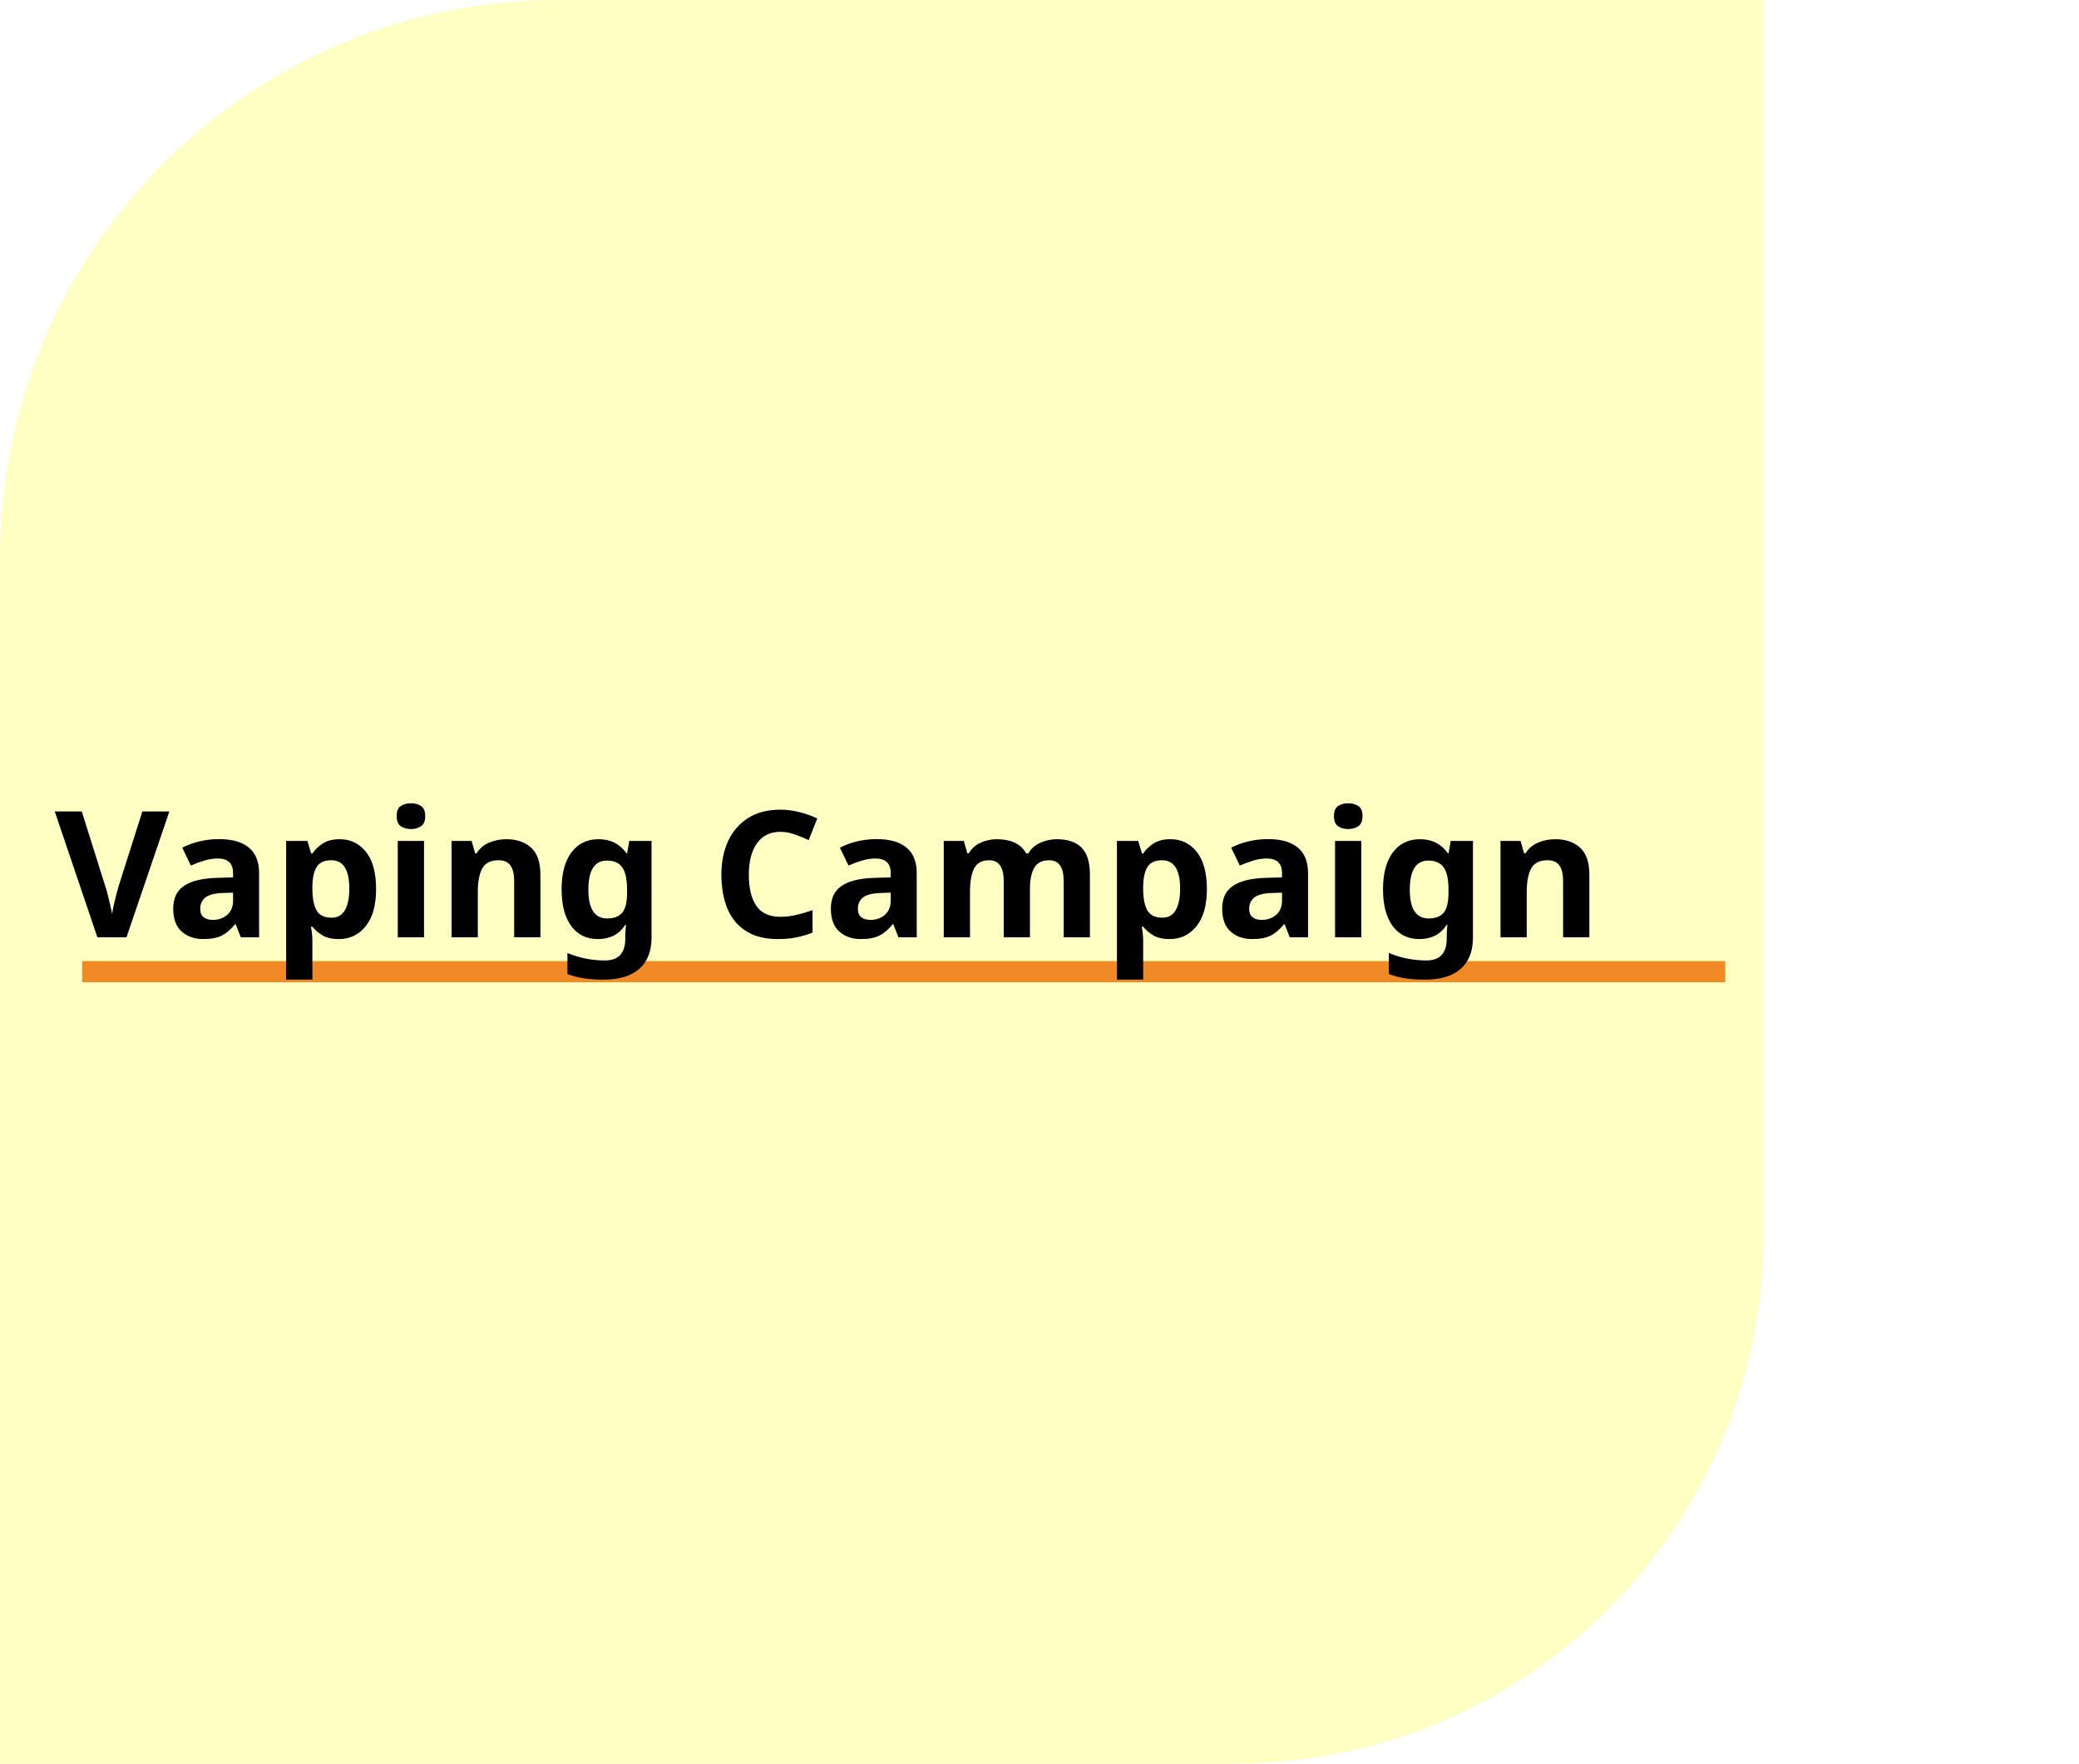
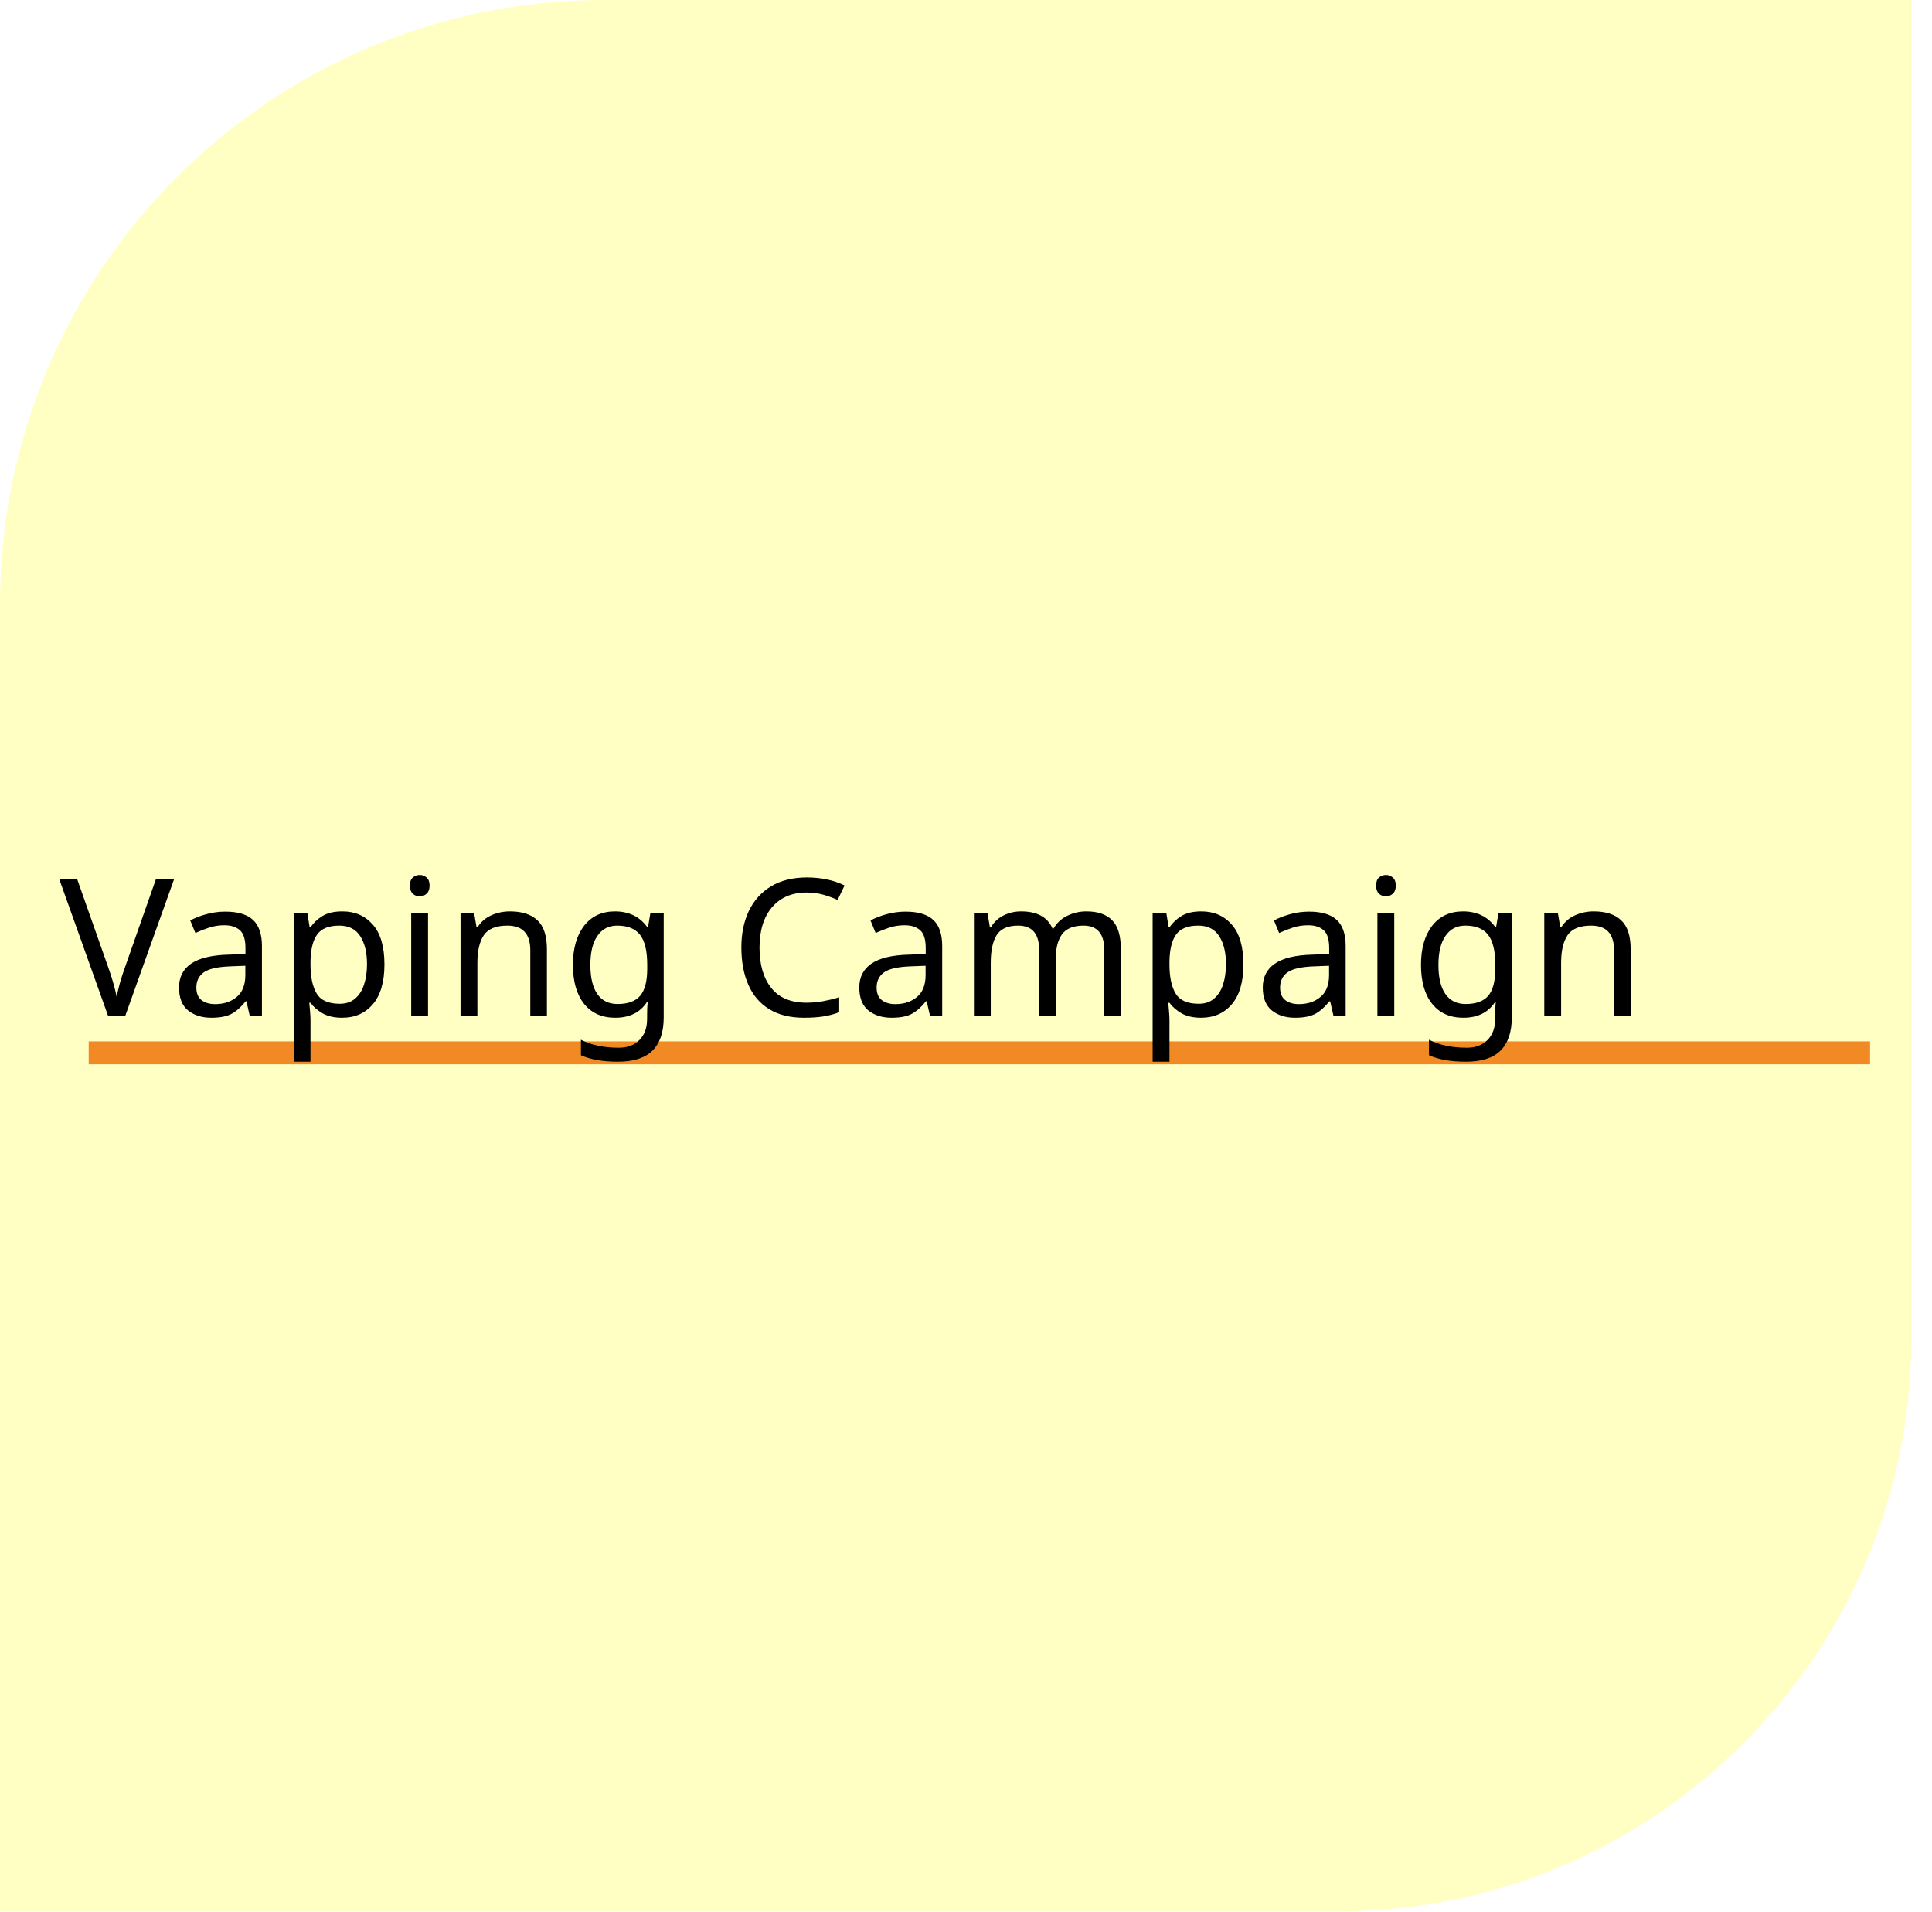
- <svg xmlns="http://www.w3.org/2000/svg" id="Layer_1" data-name="Layer 1" width="294.72" height="250" viewBox="0 0 294.72 250">
-   <defs>
-     <style>
-       .cls-1 {
-         fill: #ffffc4;
-       }
- 
-       .cls-2 {
-         font-family: Poppins-Bold, Poppins;
-         font-size: 25px;
-         font-weight: 700;
-       }
- 
-       .cls-3 {
-         fill: none;
-         stroke: #f18a24;
-         stroke-miterlimit: 10;
-         stroke-width: 3px;
-       }
-     </style>
-   </defs>
-   <path class="cls-1" d="m79.04,0h170.96v175c0,41.39-33.61,75-75,75H0V79.04C0,35.42,35.42,0,79.04,0Z" />
-   <line class="cls-3" x1="11.65" y1="137.73" x2="244.57" y2="137.73" />
-   <text class="cls-2" transform="translate(7.76 132.86)">
-     <tspan x="0" y="0">Vaping Campaign</tspan>
-   </text>
+ <svg xmlns="http://www.w3.org/2000/svg" version="1.1" id="Layer_1" x="0px" y="0px" viewBox="0 0 252.7 250" style="enable-background:new 0 0 252.7 250;" xml:space="preserve">
+   <style type="text/css">
+ 	.st0{fill:#FFFFC4;}
+ 	.st1{fill:none;stroke:#F18A24;stroke-width:3;stroke-miterlimit:10;}
+ 	.st2{font-family:'Poppins-Bold';}
+ 	.st3{font-size:25px;}
+ </style>
+   <path class="st0" d="M79,0h171v175c0,41.4-33.6,75-75,75H0V79C0,35.4,35.4,0,79,0z" />
+   <line class="st1" x1="11.6" y1="137.7" x2="244.6" y2="137.7" />
+   <text transform="matrix(1 0 0 1 7.76 132.86)" class="st2 st3">Vaping Campaign</text>
</svg>
